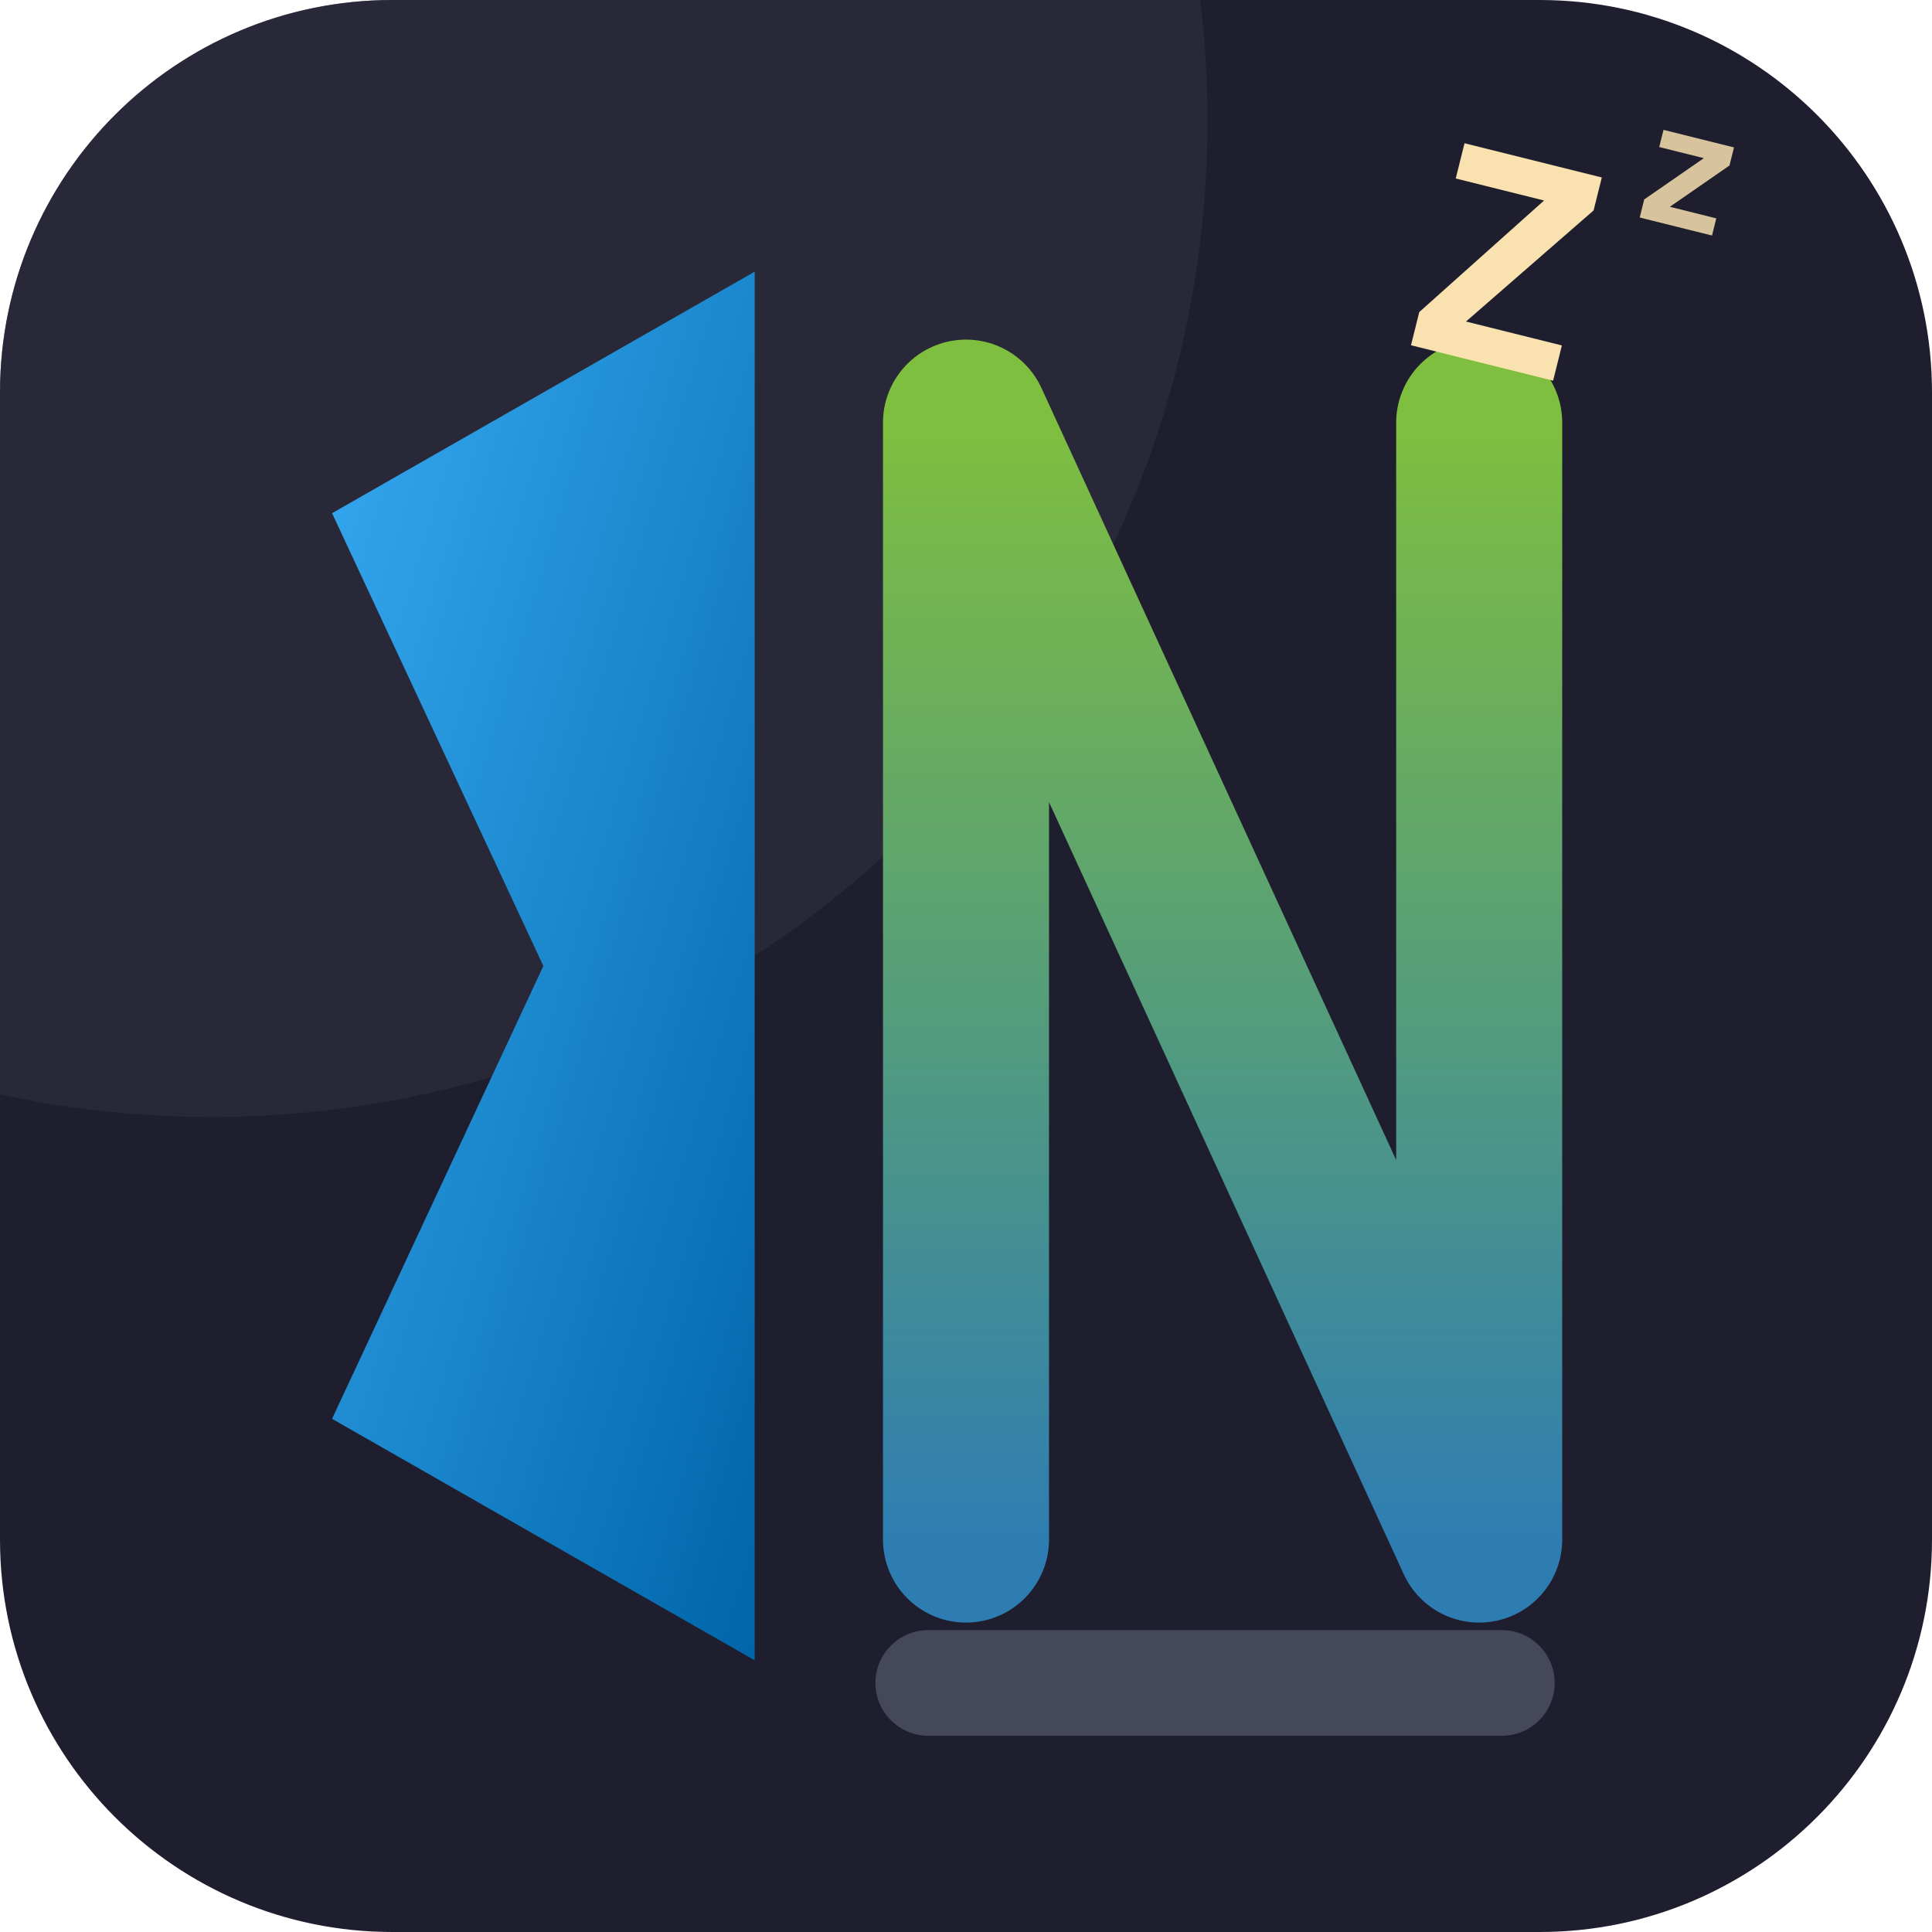
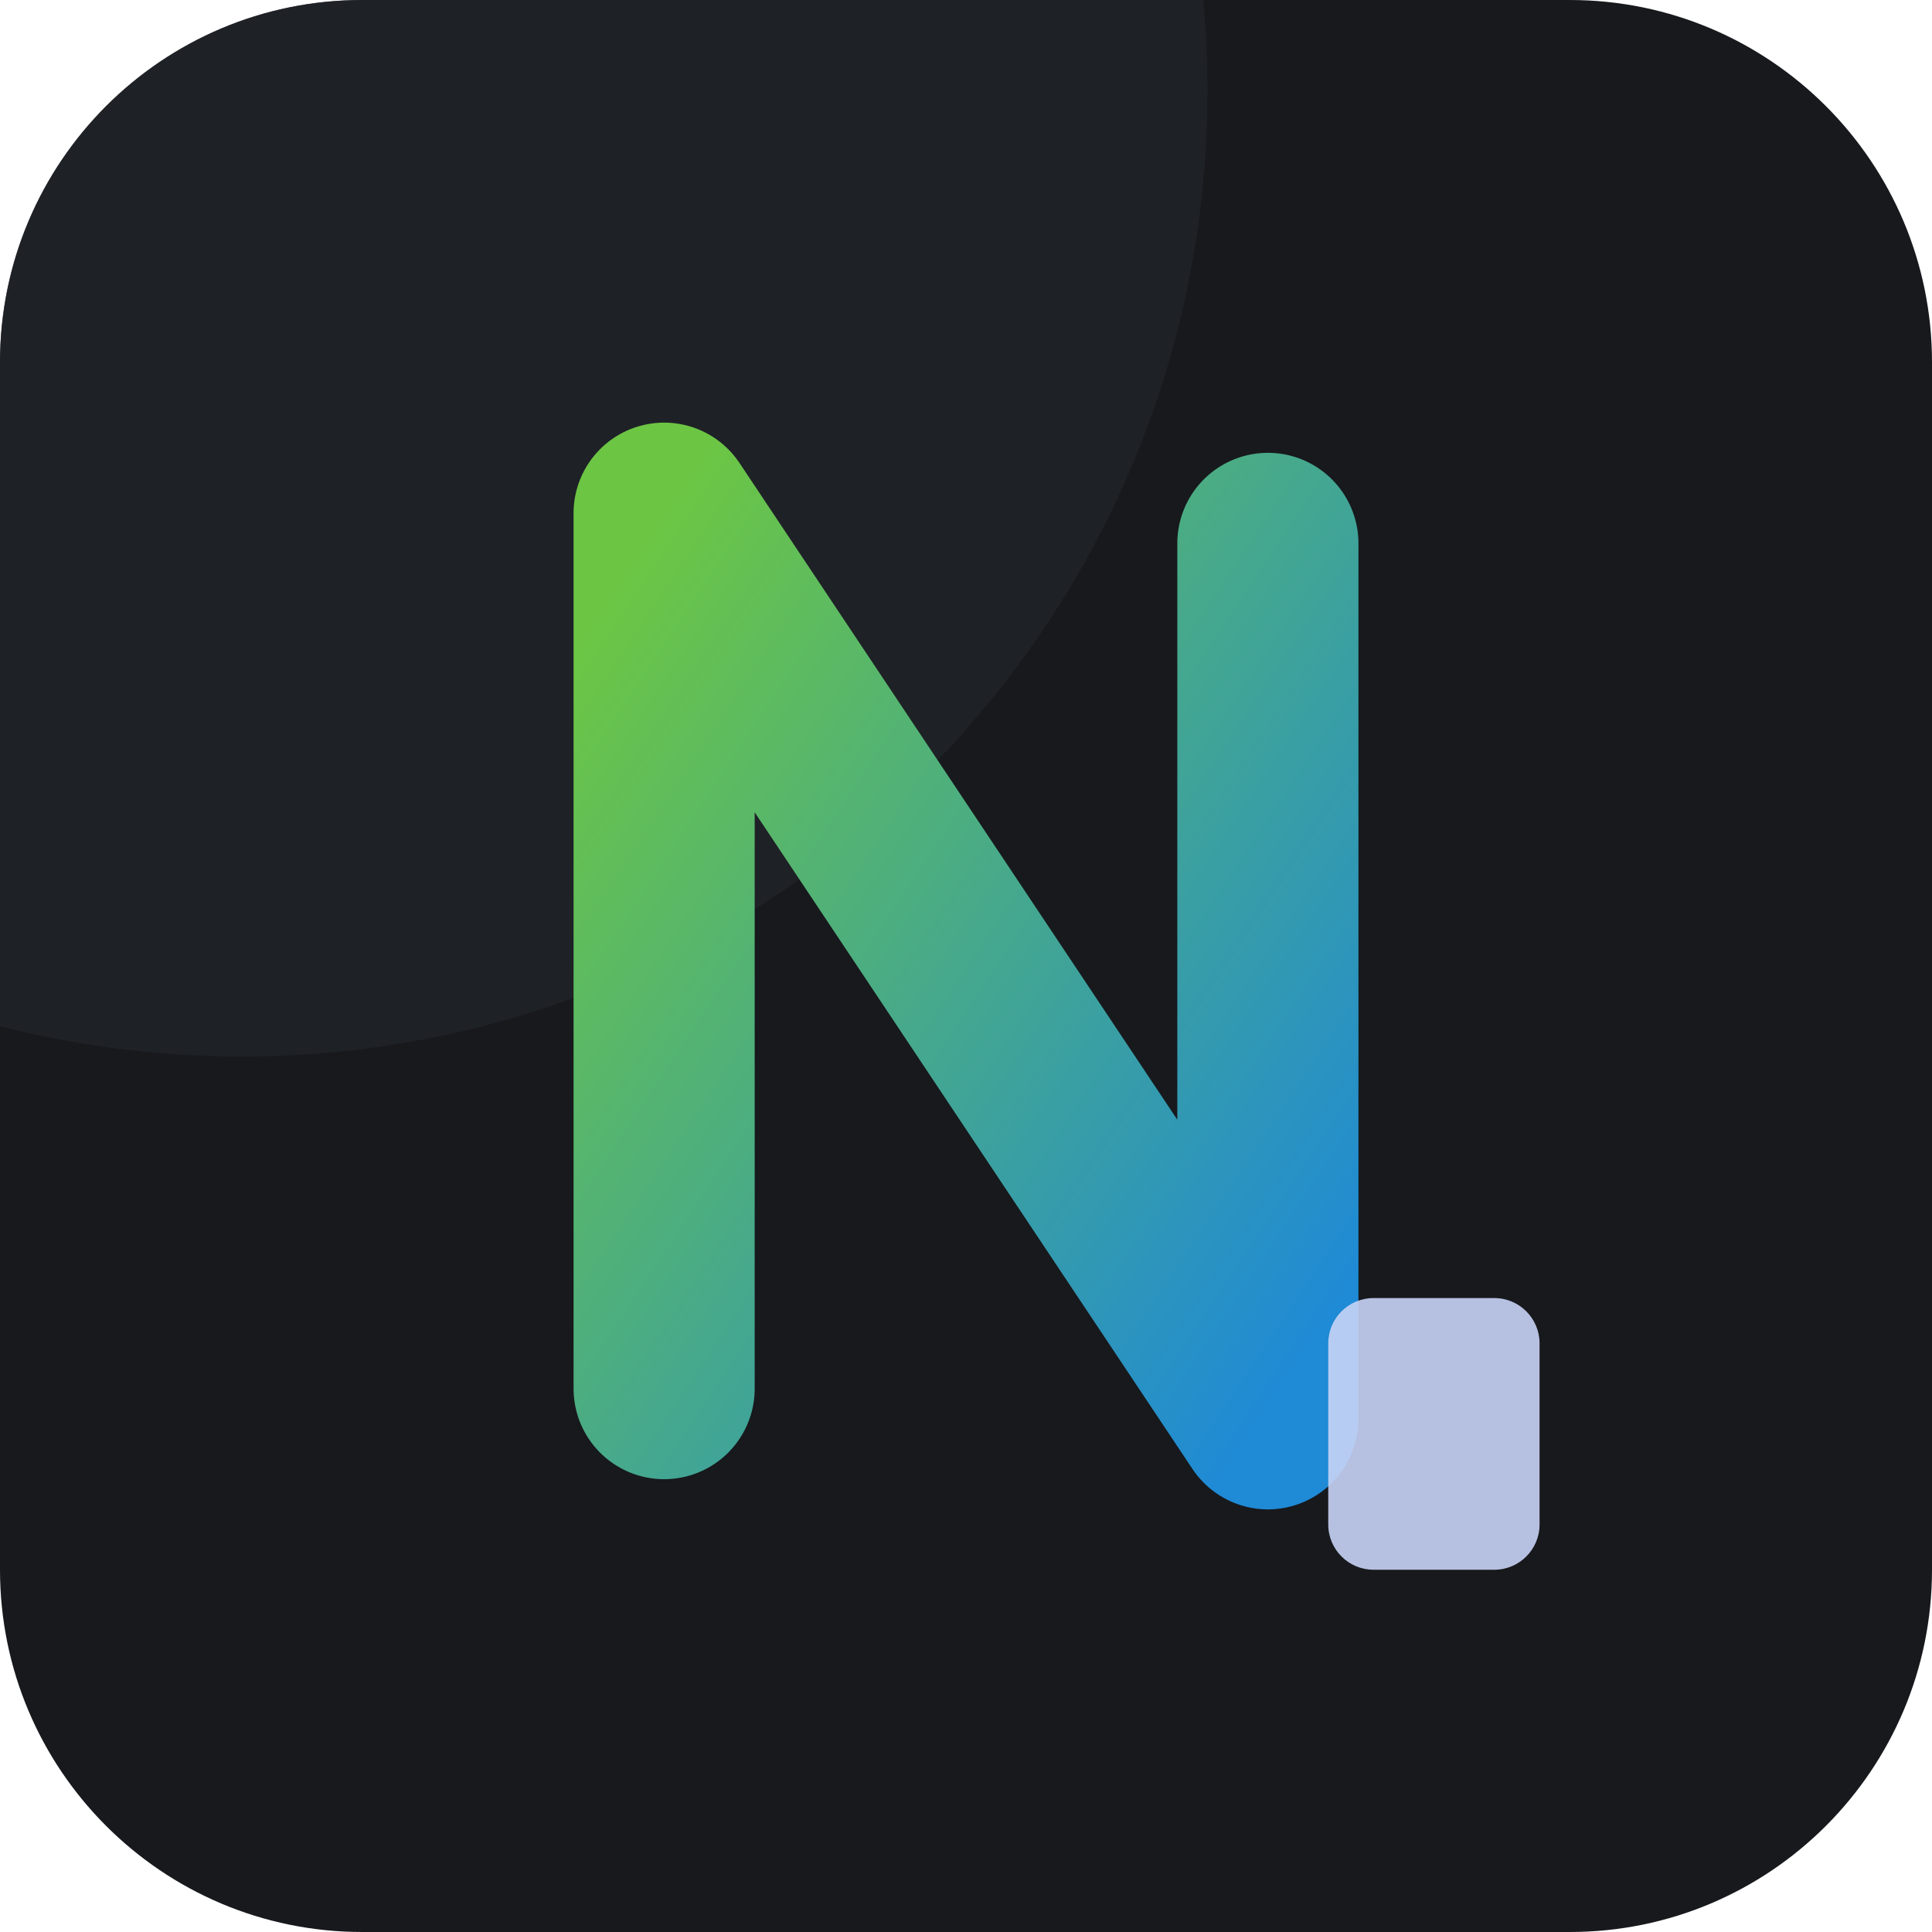
<svg xmlns="http://www.w3.org/2000/svg" width="128" height="128" viewBox="0 0 128 128">
  <defs>
-     <linearGradient id="vscodeBlue" x1="0" y1="0" x2="1" y2="1">
-       <stop offset="0" stop-color="#37aaf2" />
-       <stop offset="1" stop-color="#0065a9" />
-     </linearGradient>
-     <linearGradient id="nvimGreen" x1="0" y1="0" x2="0" y2="1">
-       <stop offset="0" stop-color="#7fbf3f" />
-       <stop offset="1" stop-color="#2e7db2" />
+     <linearGradient id="nvim" x1="0" y1="0" x2="1" y2="1">
+       <stop offset="0" stop-color="#6cc644" />
+       <stop offset="1" stop-color="#1f8ad6" />
    </linearGradient>
    <clipPath id="badgeClip">
-       <rect x="0" y="0" width="128" height="128" rx="26" />
+       <rect x="0" y="0" width="128" height="128" rx="24" />
    </clipPath>
  </defs>
  <g clip-path="url(#badgeClip)">
-     <rect width="128" height="128" fill="#1e1e2e" />
-     <circle cx="14" cy="8" r="66" fill="#313244" opacity="0.5" />
+     <rect width="128" height="128" fill="#17191d" />
+     <circle cx="16" cy="6" r="64" fill="#23262c" opacity="0.6" />
  </g>
-   <path d="M 22 34 L 50 18 L 50 110 L 22 94 L 36 64 Z" fill="url(#vscodeBlue)" />
-   <path d="M 64 102 L 64 28 L 98 102 L 98 28" fill="none" stroke="url(#nvimGreen)" stroke-width="11" stroke-linecap="round" stroke-linejoin="round" />
-   <text x="98" y="24" font-family="Menlo, monospace" font-size="19" font-weight="bold" fill="#f9e2af" text-anchor="middle" transform="rotate(14 98 24)">Z</text>
-   <text x="111" y="15" font-family="Menlo, monospace" font-size="11" font-weight="bold" fill="#f9e2af" opacity="0.85" text-anchor="middle" transform="rotate(14 111 15)">z</text>
-   <rect x="58" y="108" width="45" height="7" rx="3.5" fill="#45475a" />
+   <path d="M 44 92 L 44 34 L 84 94 L 84 36" fill="none" stroke="url(#nvim)" stroke-width="12" stroke-linecap="round" stroke-linejoin="round" />
+   <rect x="88" y="86" width="14" height="18" rx="3" fill="#c8d3f5" opacity="0.9" />
</svg>
